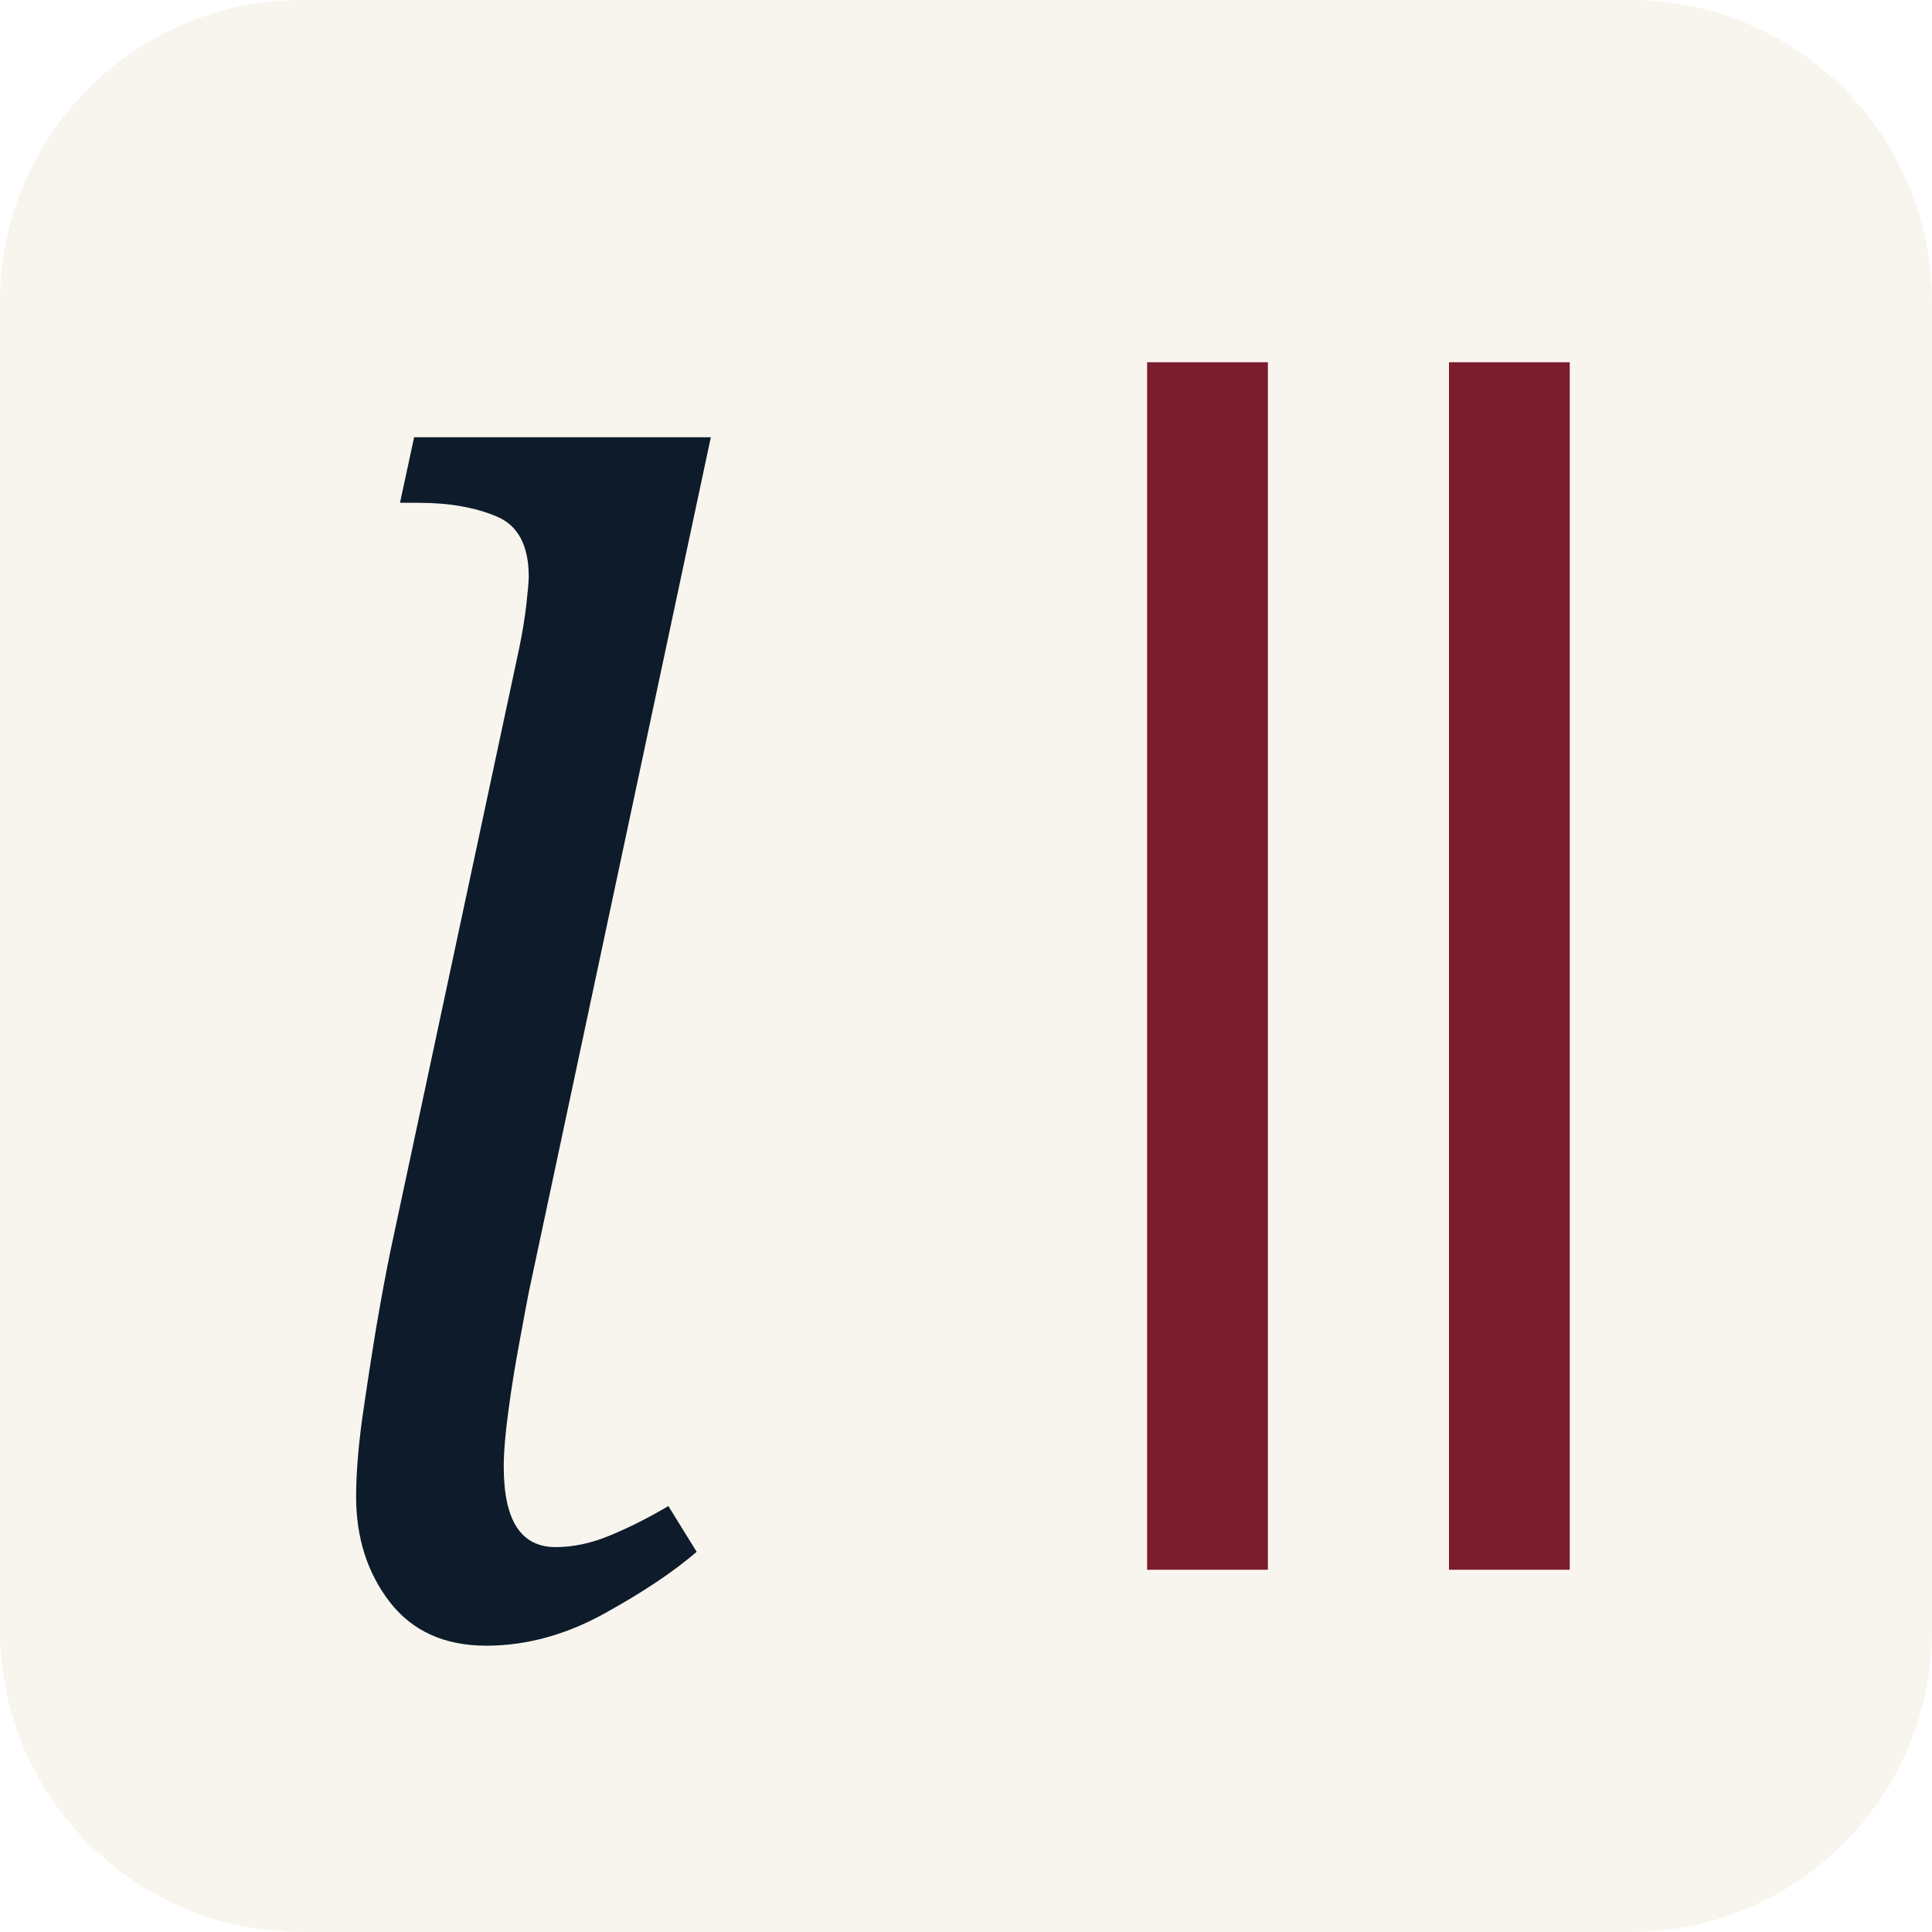
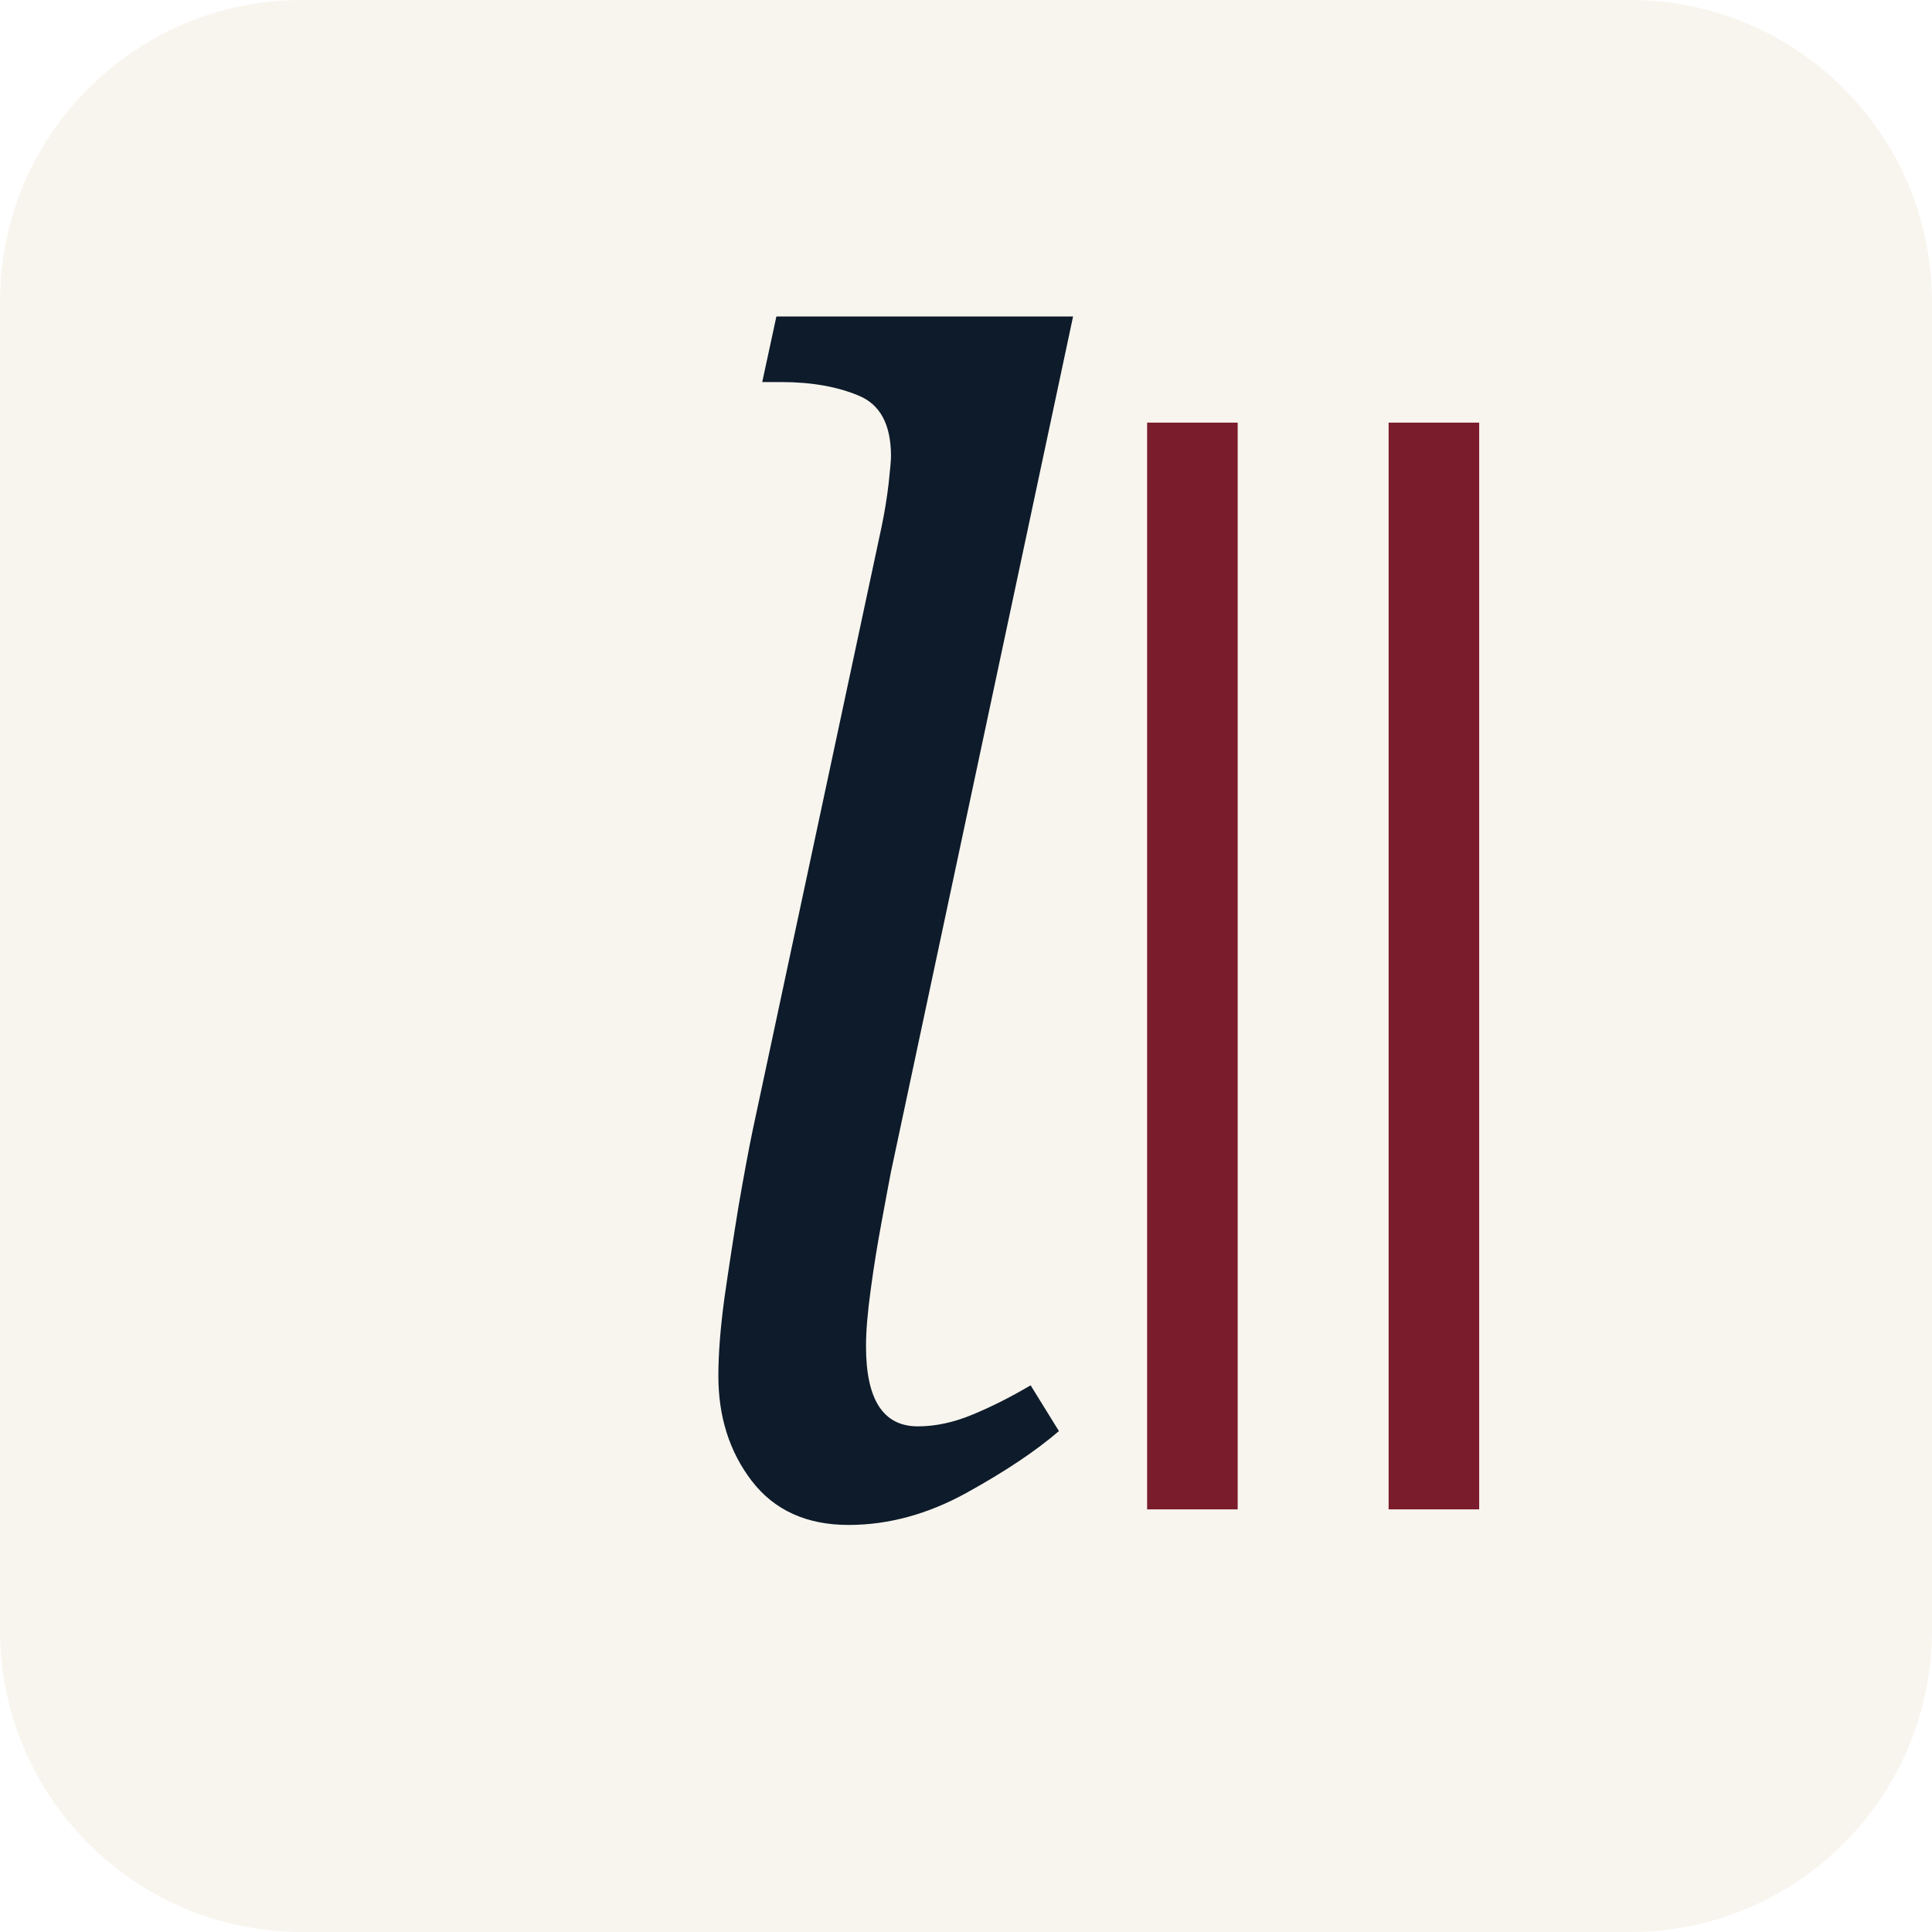
<svg xmlns="http://www.w3.org/2000/svg" viewBox="0 0 64 64" width="64" height="64">
  <rect width="64" height="64" rx="10" fill="#f8f5ee" />
-   <text x="8" y="54" font-family="'Instrument Serif', 'Source Serif Pro', Georgia, serif" font-size="52" font-weight="400" font-style="italic" fill="#0d1b2a">l</text>
-   <rect x="38" y="12" width="4" height="40" fill="#7a1c2c" />
-   <rect x="48" y="12" width="4" height="40" fill="#7a1c2c" />
+   <text x="20" y="50" font-family="'Instrument Serif', 'Source Serif Pro', Georgia, serif" font-size="52" font-weight="400" font-style="italic" fill="#0d1b2a">l</text>
+   <rect x="38" y="14" width="3" height="36" fill="#7a1c2c" />
+   <rect x="46" y="14" width="3" height="36" fill="#7a1c2c" />
</svg>
